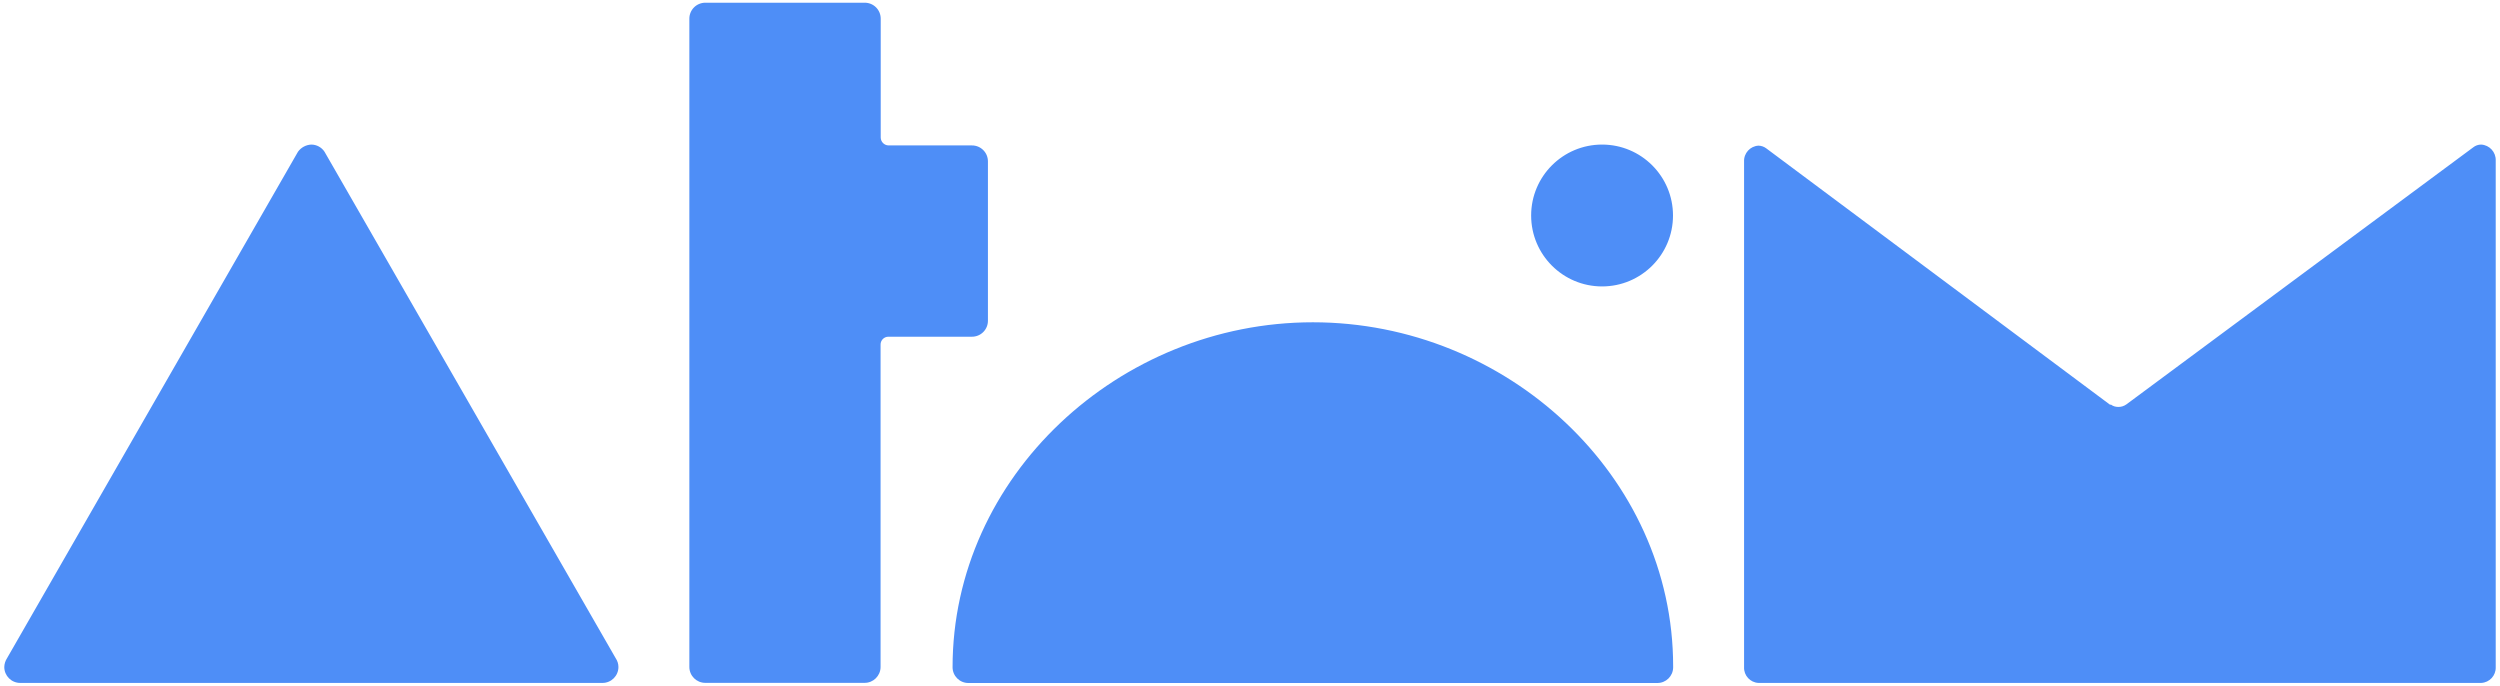
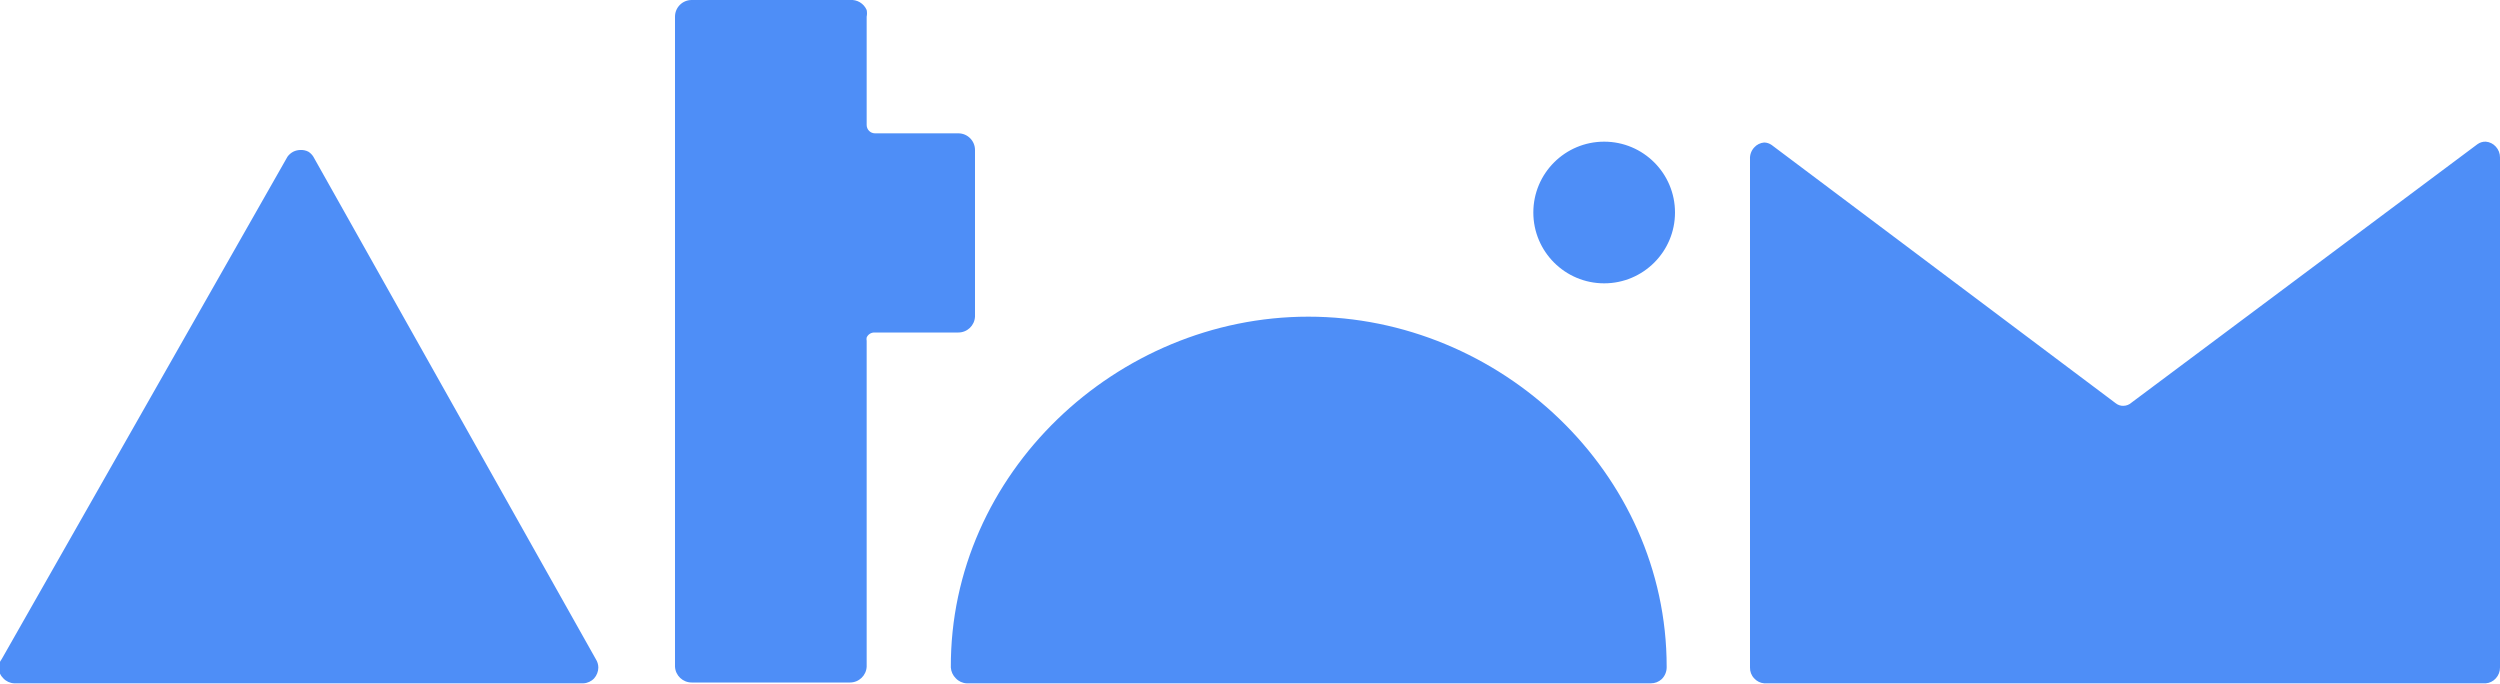
- <svg xmlns="http://www.w3.org/2000/svg" width="350" height="96" fill="#4E8EF7" viewBox="0 0 350 96">
-   <path d="M234.24 93.45a2.2 2.2 0 01-2.23 2.17h-96.44a2.21 2.21 0 01-2.21-2.21c0-26.7 23.3-48.29 50.44-48.29 27.14 0 50.44 21.46 50.44 48.16v.17zm-9.95-53.35a9.93 9.93 0 100-19.86 9.93 9.93 0 000 19.86zM86.58 93.38a2.23 2.23 0 01-2.23 2.23H2.83A2.23 2.23 0 01.6 93.38c.01-.44.15-.87.39-1.24l40.73-70.9a2.43 2.43 0 011.87-1 2.23 2.23 0 011.84 1l40.76 70.9c.25.37.39.8.39 1.24zM347.36 20.24c-.4 0-.8.14-1.11.39L297.7 56.61c-.33.24-.73.37-1.14.36-.37 0-.73-.1-1.02-.32h-.15l-48.14-35.9a1.9 1.9 0 00-1.06-.36 2.14 2.14 0 00-2.02 2.23v70.79a2.12 2.12 0 002.02 2.2h101.17a2.13 2.13 0 002.04-2.2V22.47a2.16 2.16 0 00-2.04-2.23zM136.07 20.36H124.4a1.12 1.12 0 01-1.1-1.11V2.62a2.23 2.23 0 00-2.25-2.24H98.74a2.23 2.23 0 00-2.23 2.24V93.4a2.23 2.23 0 002.23 2.2h22.3a2.23 2.23 0 002.24-2.2V48.25a1.1 1.1 0 01.31-.78 1.09 1.09 0 01.78-.33h11.7a2.23 2.23 0 002.24-2.24V22.6a2.23 2.23 0 00-2.24-2.24z" />
+ <svg xmlns="http://www.w3.org/2000/svg" width="300" height="82" fill="#4E8EF7" viewBox="0 0 300 82">
+   <path d="M200 80.1a2 2 0 01-.6 1.4 1.9 1.9 0 01-1.3.5H116a1.9 1.9 0 01-1.3-.6 2 2 0 01-.6-1.3C114 56.8 134 38 157 38s43 18.7 43 42zM192.5 34a8.5 8.5 0 10-8.5-8.5 8.5 8.5 0 008.5 8.5zM71.8 80.1a2 2 0 01-.5 1.3 1.9 1.9 0 01-1.3.6H1.7a1.9 1.9 0 01-1.3-.6 2 2 0 01-.6-1.3 2 2 0 01.4-1l34.3-60.3a2 2 0 01.7-.6 2 2 0 01.8-.2 1.9 1.9 0 011 .2 1.9 1.9 0 01.6.6l33.9 60.3a1.9 1.9 0 01.3 1zM298.3 17a1.6 1.6 0 00-1 .3l-41.5 31a1.5 1.5 0 01-1 .4 1.4 1.4 0 01-.9-.3l-41.3-31a1.6 1.6 0 00-.9-.3 1.8 1.8 0 00-1.2.6 1.9 1.9 0 00-.5 1.4v61a1.8 1.8 0 00.5 1.3 1.8 1.8 0 001.2.6h86.6a1.8 1.8 0 001.2-.6 1.9 1.9 0 00.5-1.3V18.9a1.9 1.9 0 00-.5-1.3 1.8 1.8 0 00-1.2-.6zM115 16h-10a1 1 0 01-1-1V2a2 2 0 000-.8 2 2 0 00-2-1.2H83a2 2 0 00-2 2v78a2 2 0 002 1.9h19a2 2 0 002-1.9V40.9a1 1 0 010-.4 1 1 0 01.9-.6H115a2 2 0 002-1.9V18a2 2 0 00-2-2z" />
</svg>
